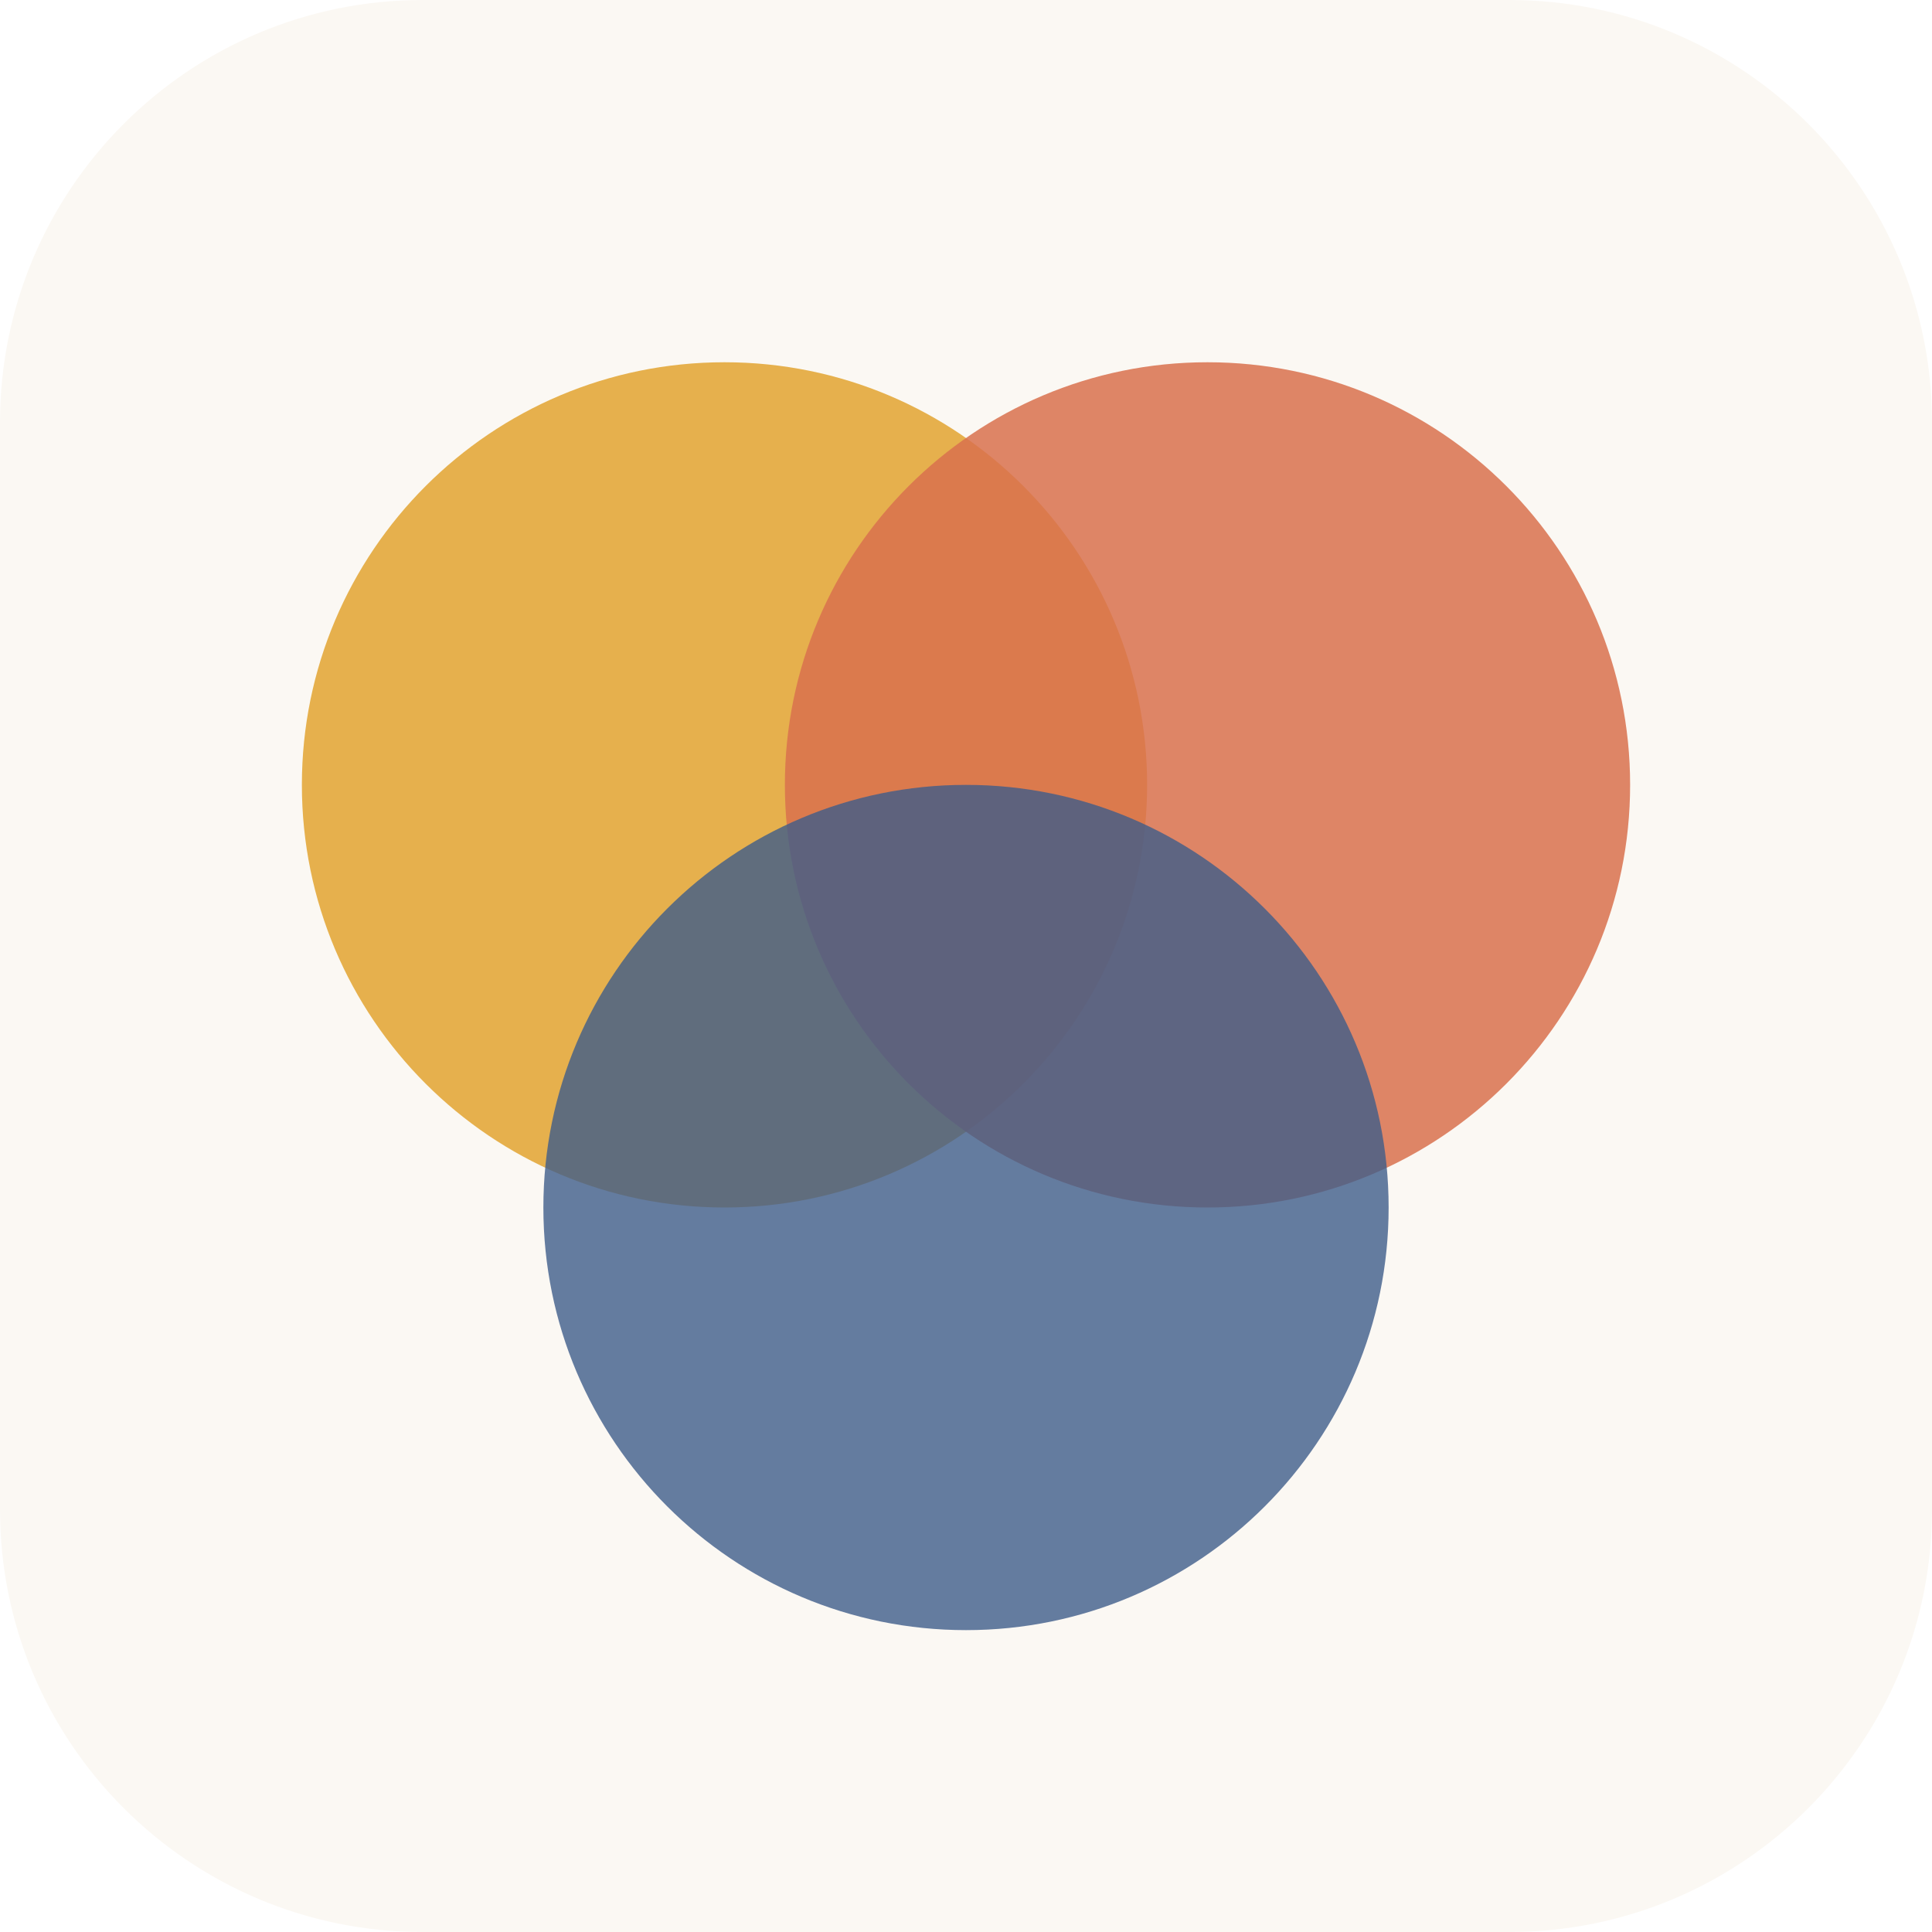
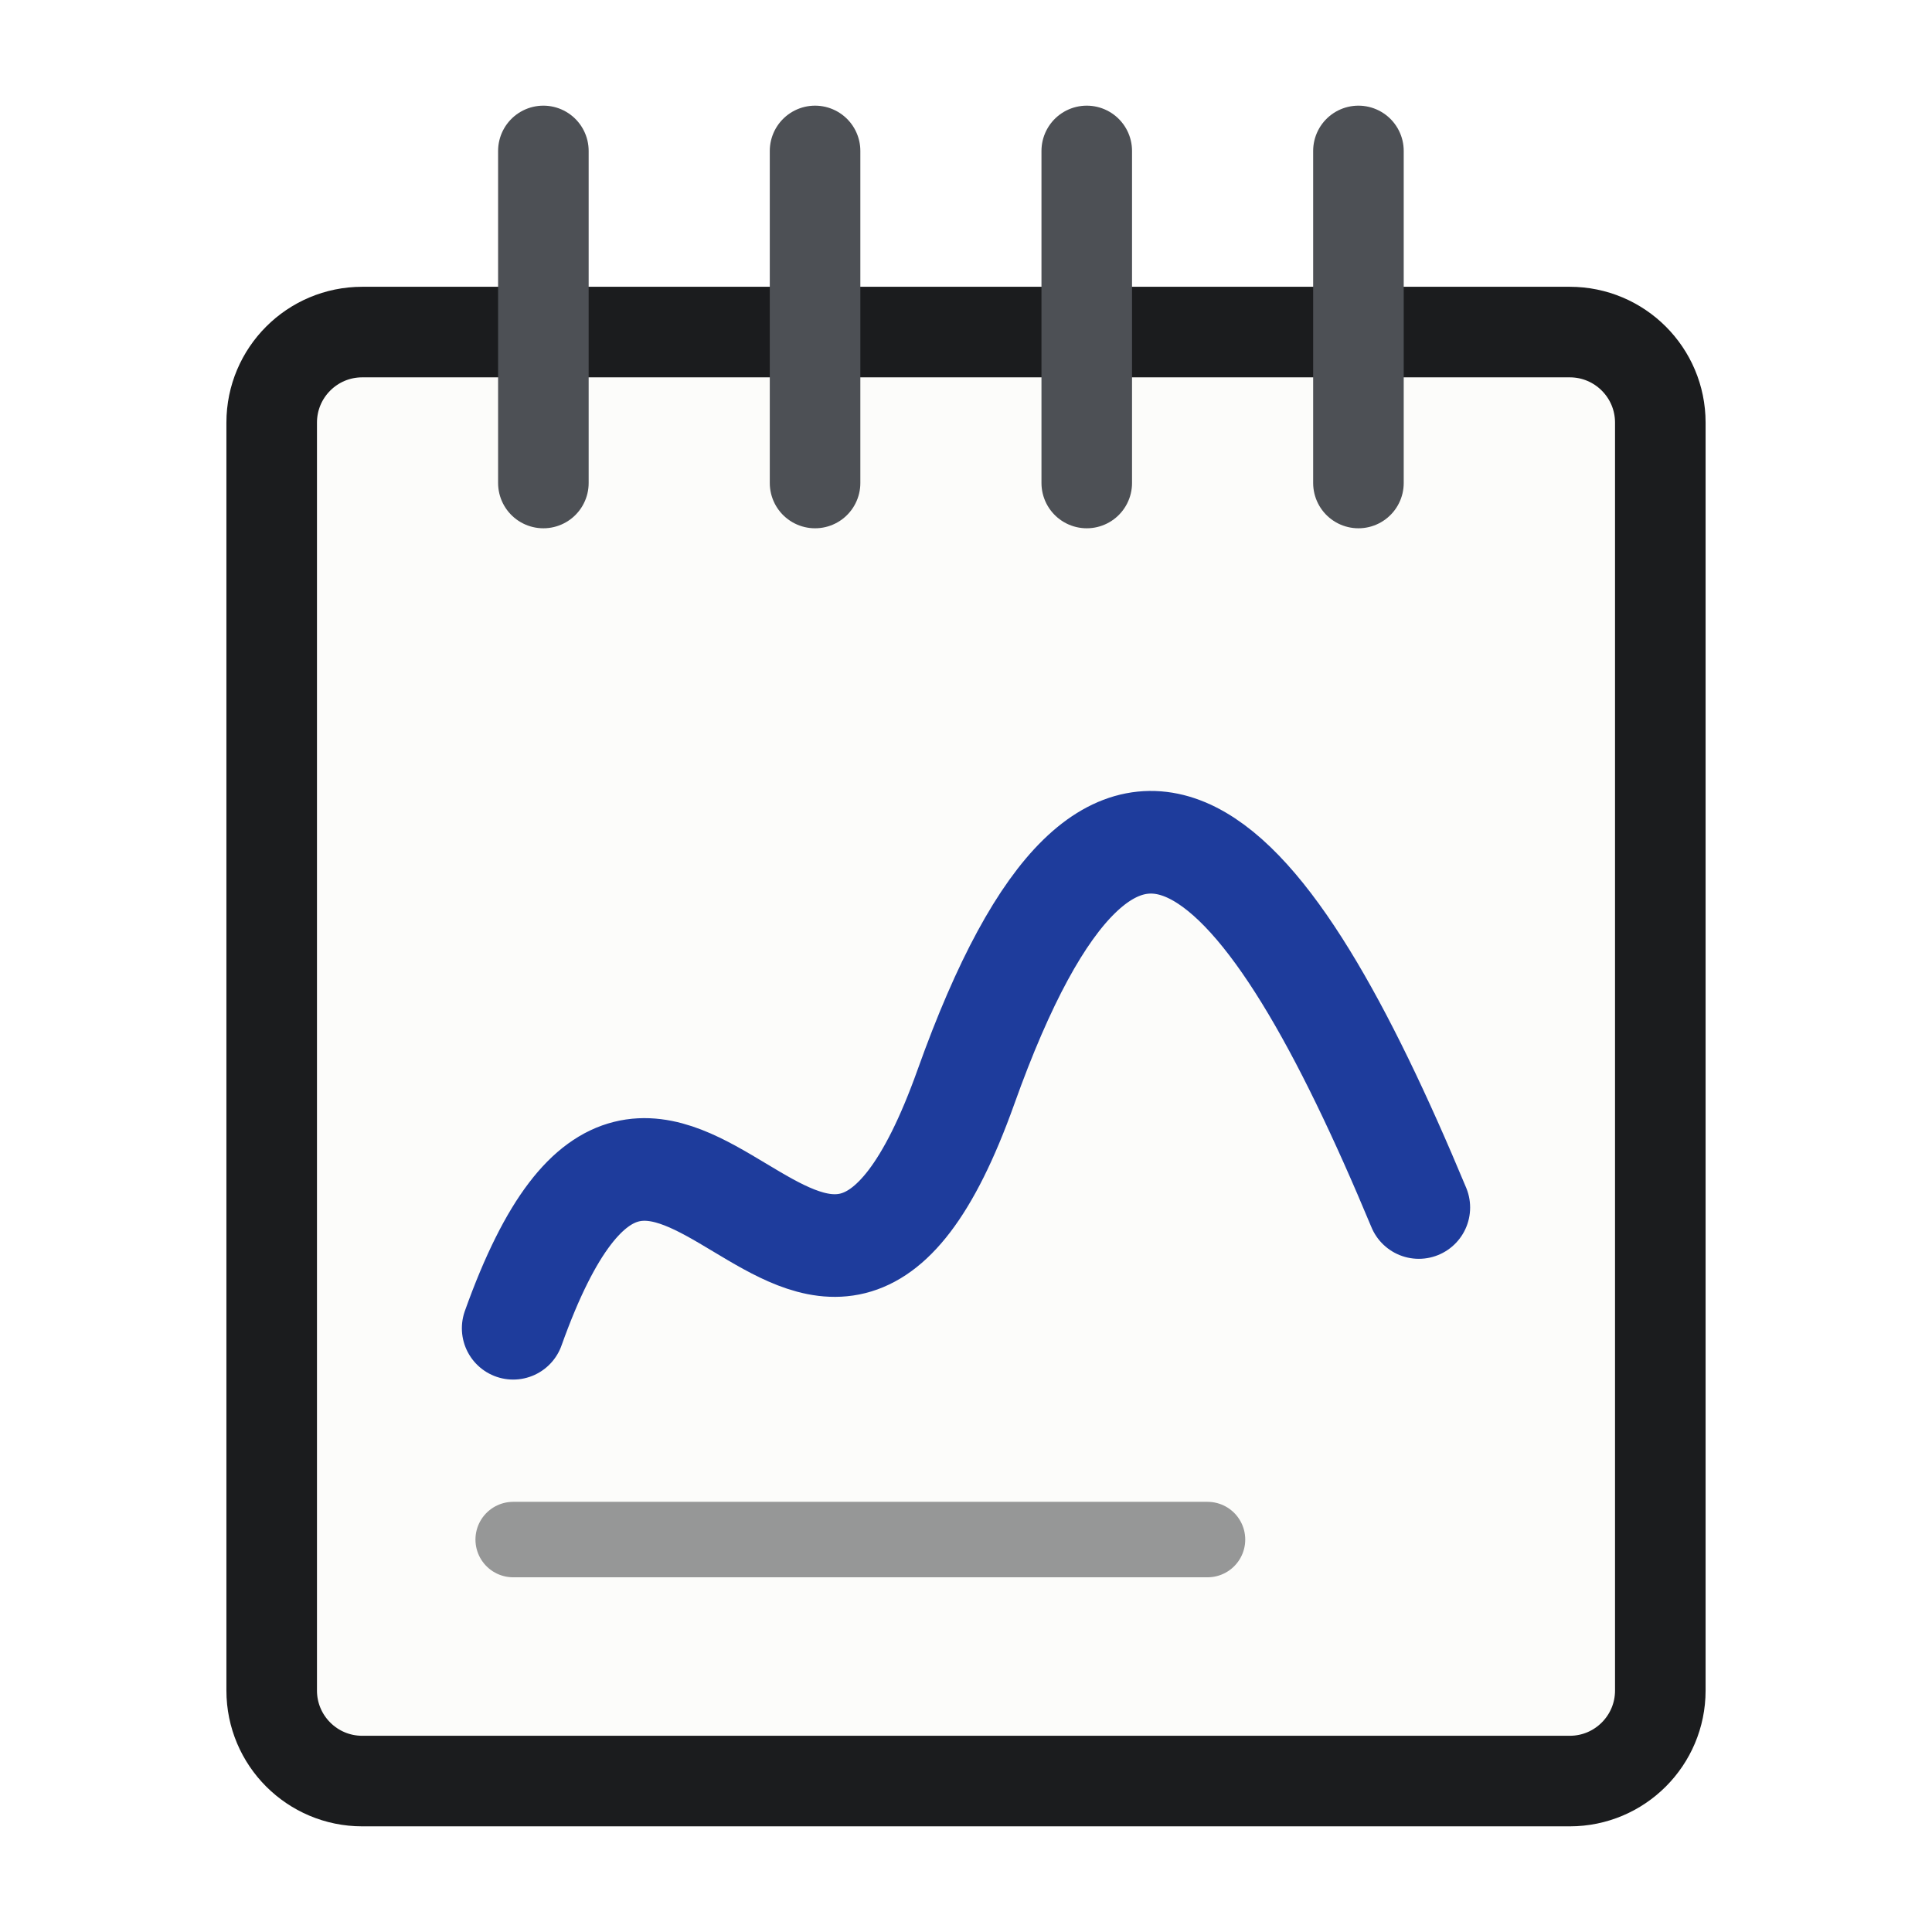
<svg xmlns="http://www.w3.org/2000/svg" viewBox="0 0 64 64">
-   <rect width="64" height="64" rx="14" fill="#FBF8F3" />
-   <circle cx="24" cy="26" r="14" fill="#E3A93B" opacity=".9" />
-   <circle cx="40" cy="26" r="14" fill="#D9714E" opacity=".85" />
-   <circle cx="32" cy="40" r="14" fill="#3E5C8A" opacity=".8" />
+   <rect x="9" y="11" width="46" height="48" rx="3" fill="#fcfcfa" stroke="#1b1c1e" stroke-width="3" />
+   <g fill="none" stroke="#4d5055" stroke-width="3" stroke-linecap="round">
+     <path d="M18 5v11M27 5v11M36 5v11M45 5v11" />
+   </g>
+   <path d="M17 44 C 22 30, 27 50, 32 36 S 42 28, 47 40" fill="none" stroke="#1e3c9c" stroke-width="3.4" stroke-linecap="round" />
+   <path d="M17 51 H 40" stroke="#1b1c1e" stroke-width="2.5" stroke-linecap="round" opacity=".45" />
</svg>
